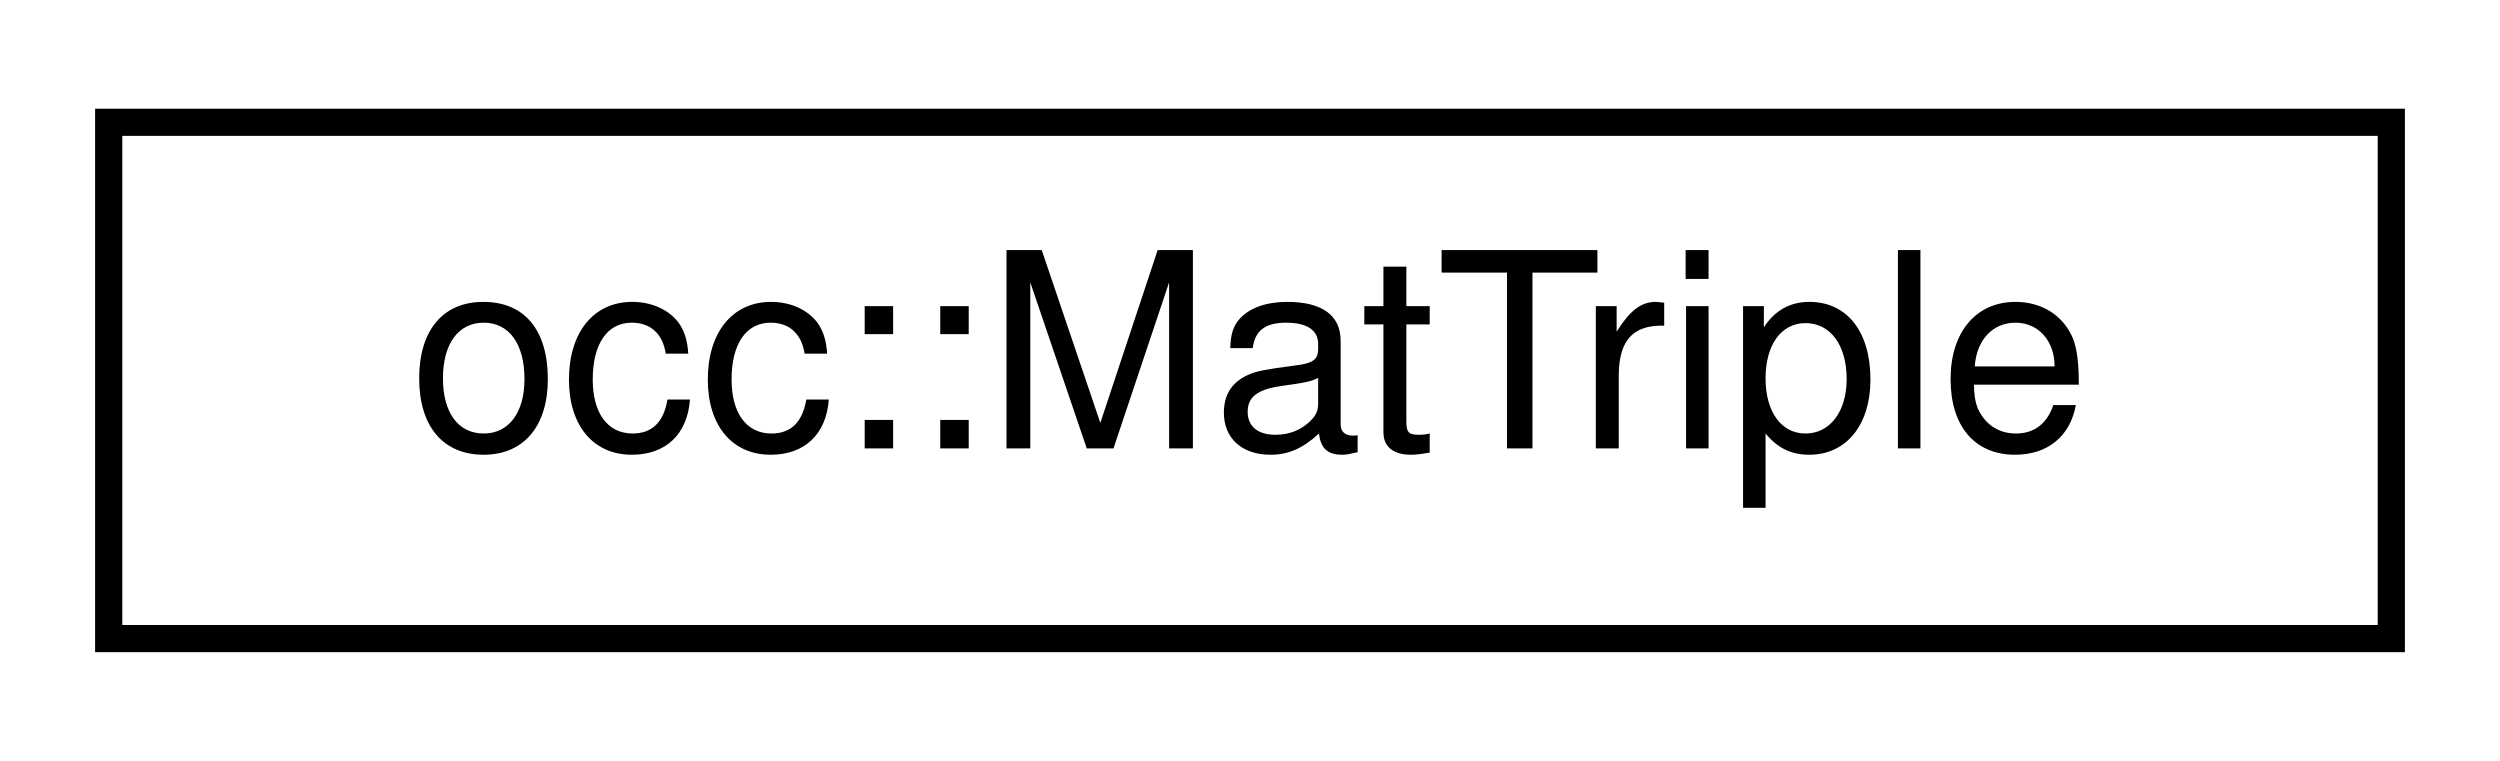
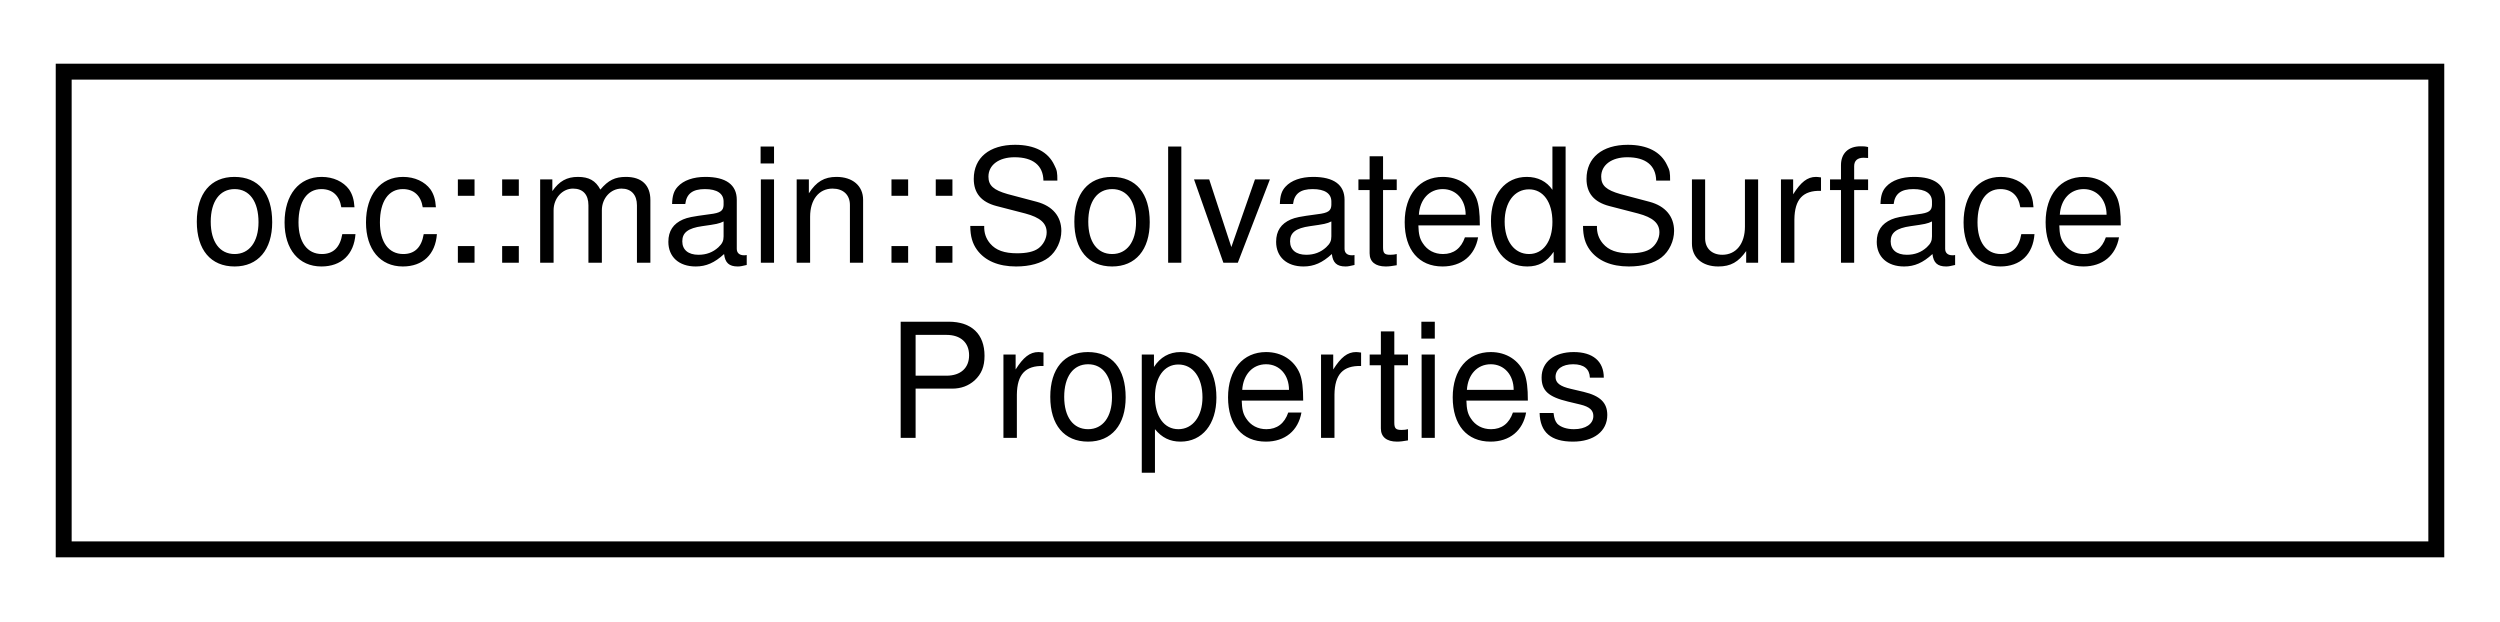
- <svg xmlns="http://www.w3.org/2000/svg" xmlns:xlink="http://www.w3.org/1999/xlink" width="92pt" height="28pt" viewBox="0.00 0.00 92.00 28.00">
-   <g id="graph0" class="graph" transform="scale(1 1) rotate(0) translate(4 24)">
+ <svg xmlns="http://www.w3.org/2000/svg" xmlns:xlink="http://www.w3.org/1999/xlink" width="157pt" height="39pt" viewBox="0.00 0.00 157.00 39.00">
+   <g id="graph0" class="graph" transform="scale(1 1) rotate(0) translate(4 35)">
    <g id="node1" class="node">
      <g id="a_node1">
-         <a xlink:href="structocc_1_1MatTriple.html" target="_top" xlink:title=" ">
-           <polygon fill="none" stroke="black" points="0,-0.5 0,-19.5 84,-19.5 84,-0.5 0,-0.5" />
-           <text text-anchor="middle" x="42" y="-7.5" font-family="Helvetica,sans-Serif" font-size="10.00">occ::MatTriple</text>
+         <a xlink:href="structocc_1_1main_1_1SolvatedSurfaceProperties.html" target="_top" xlink:title=" ">
+           <polygon fill="none" stroke="black" points="0,-0.5 0,-30.5 149,-30.5 149,-0.5 0,-0.5" />
+           <text text-anchor="start" x="8" y="-18.5" font-family="Helvetica,sans-Serif" font-size="10.00">occ::main::SolvatedSurface</text>
+           <text text-anchor="middle" x="74.5" y="-7.5" font-family="Helvetica,sans-Serif" font-size="10.00">Properties</text>
        </a>
      </g>
    </g>
  </g>
</svg>
